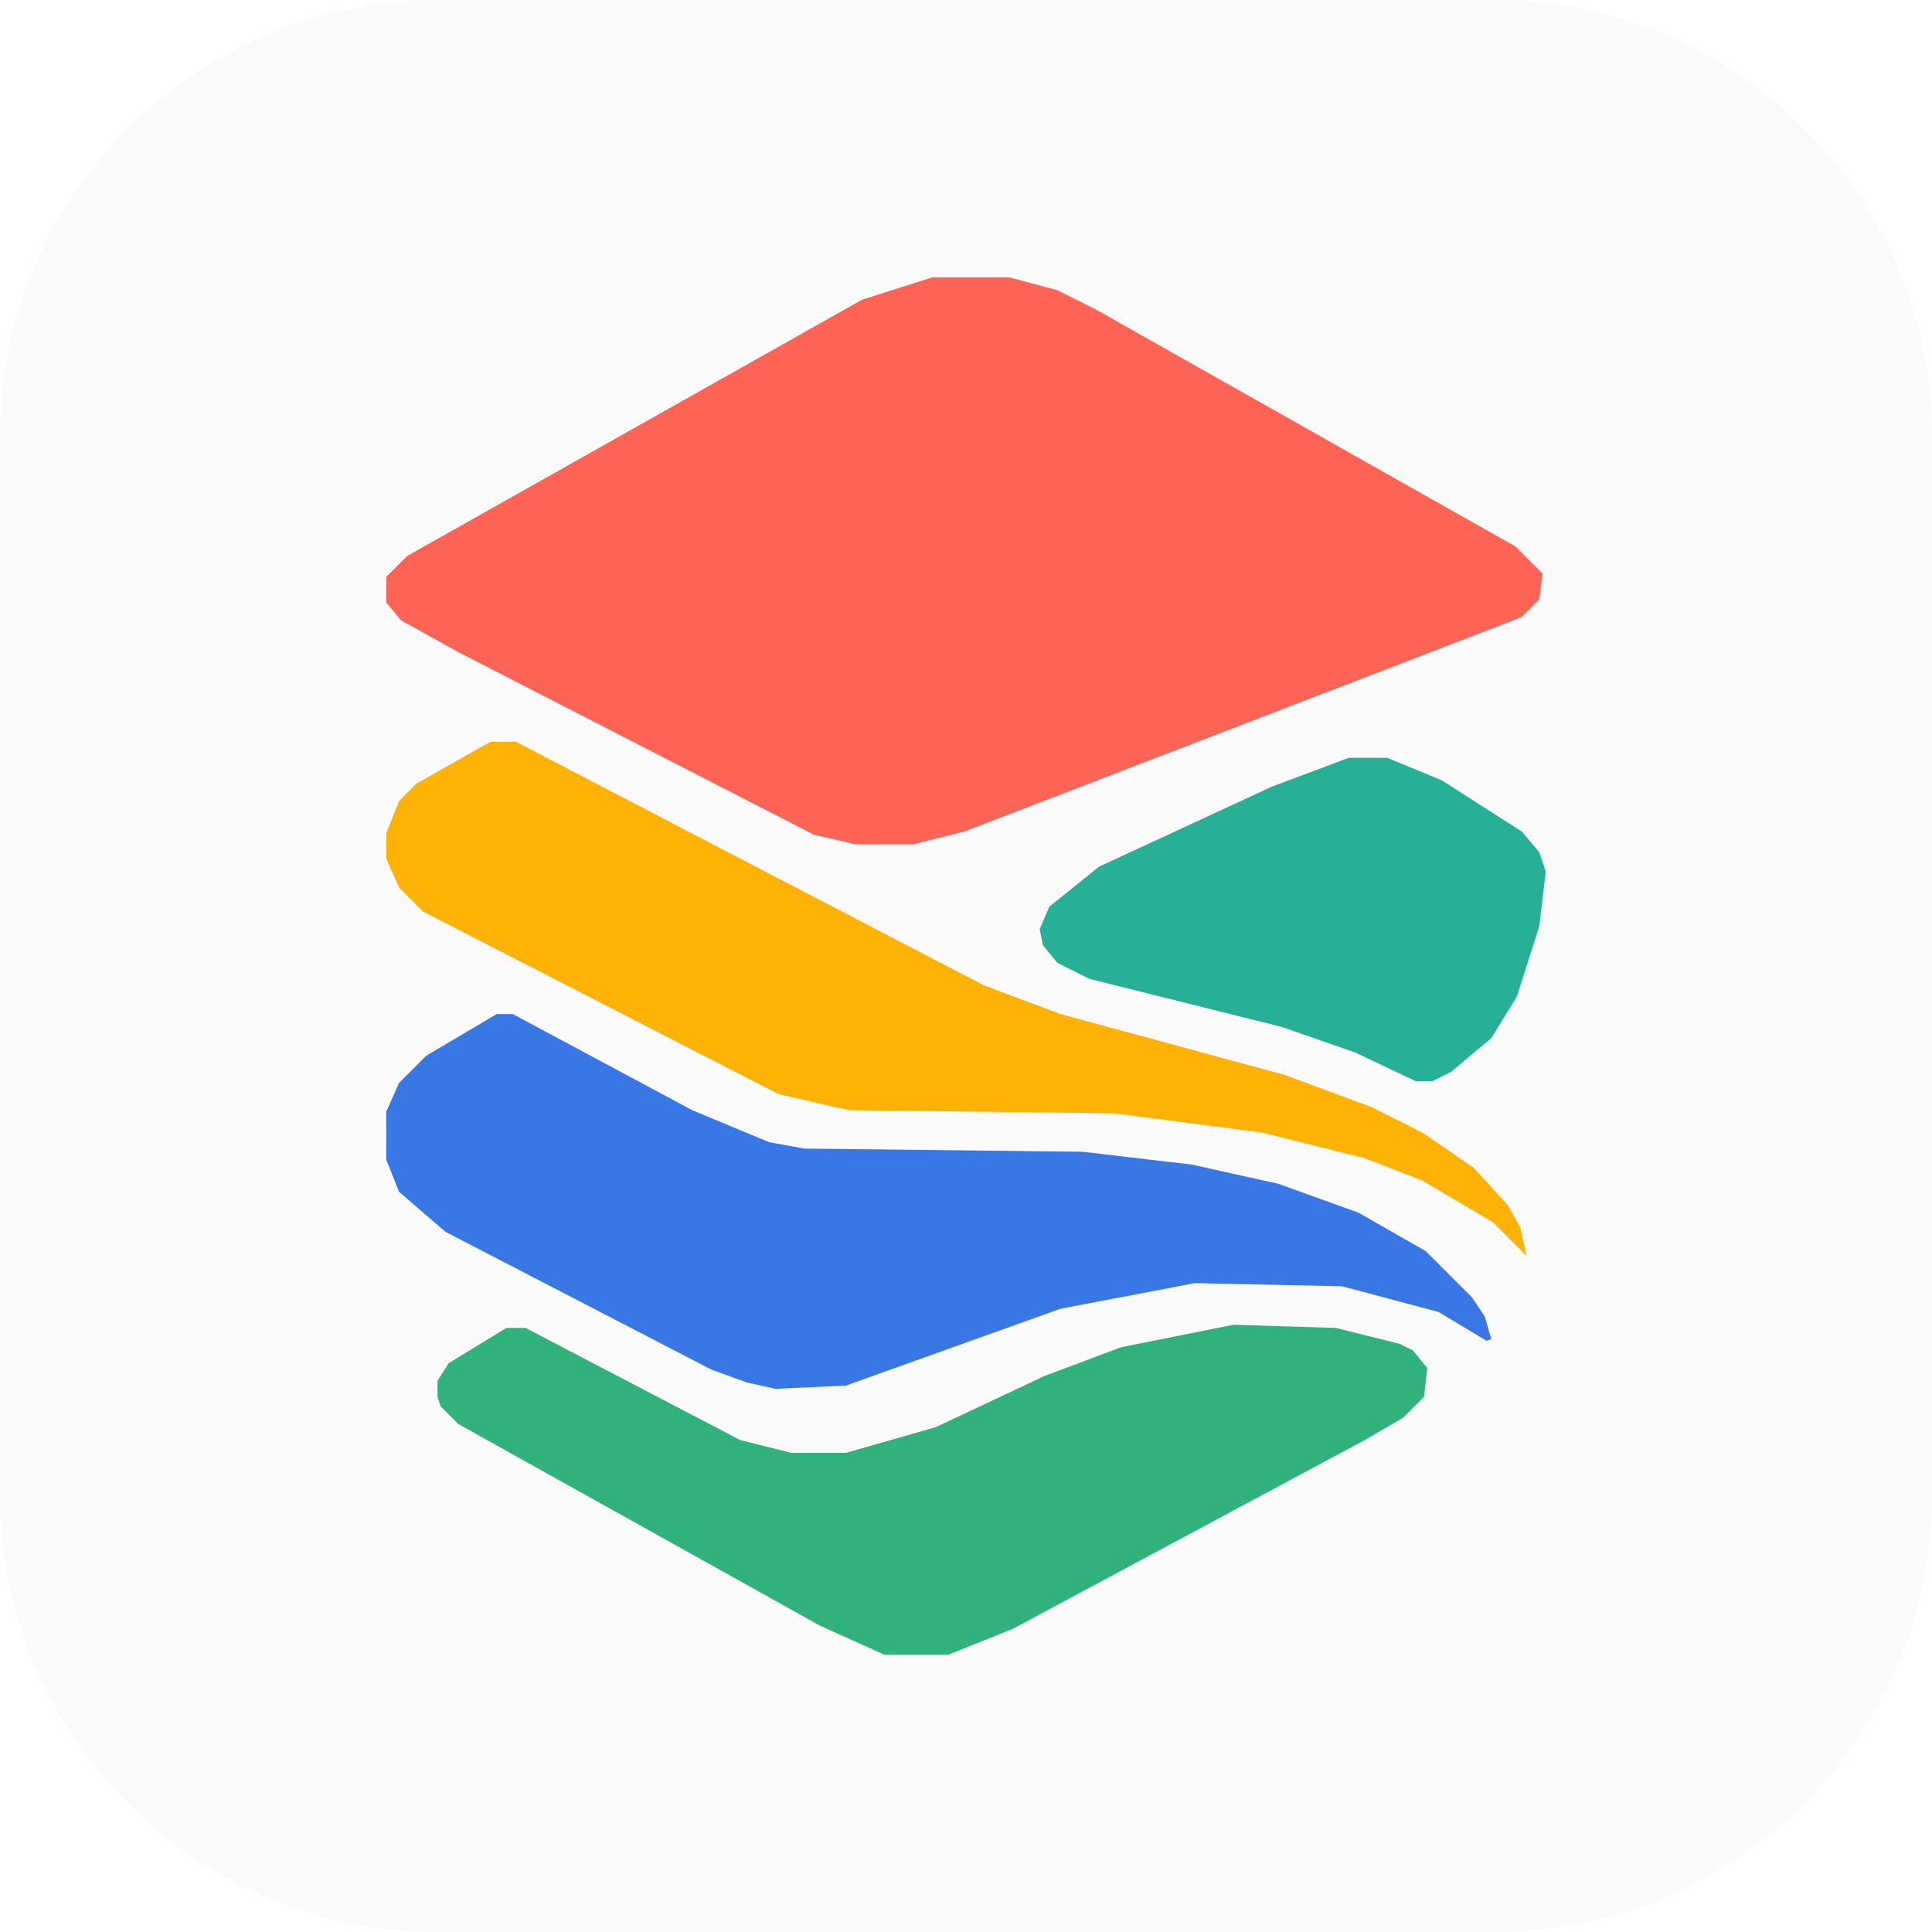
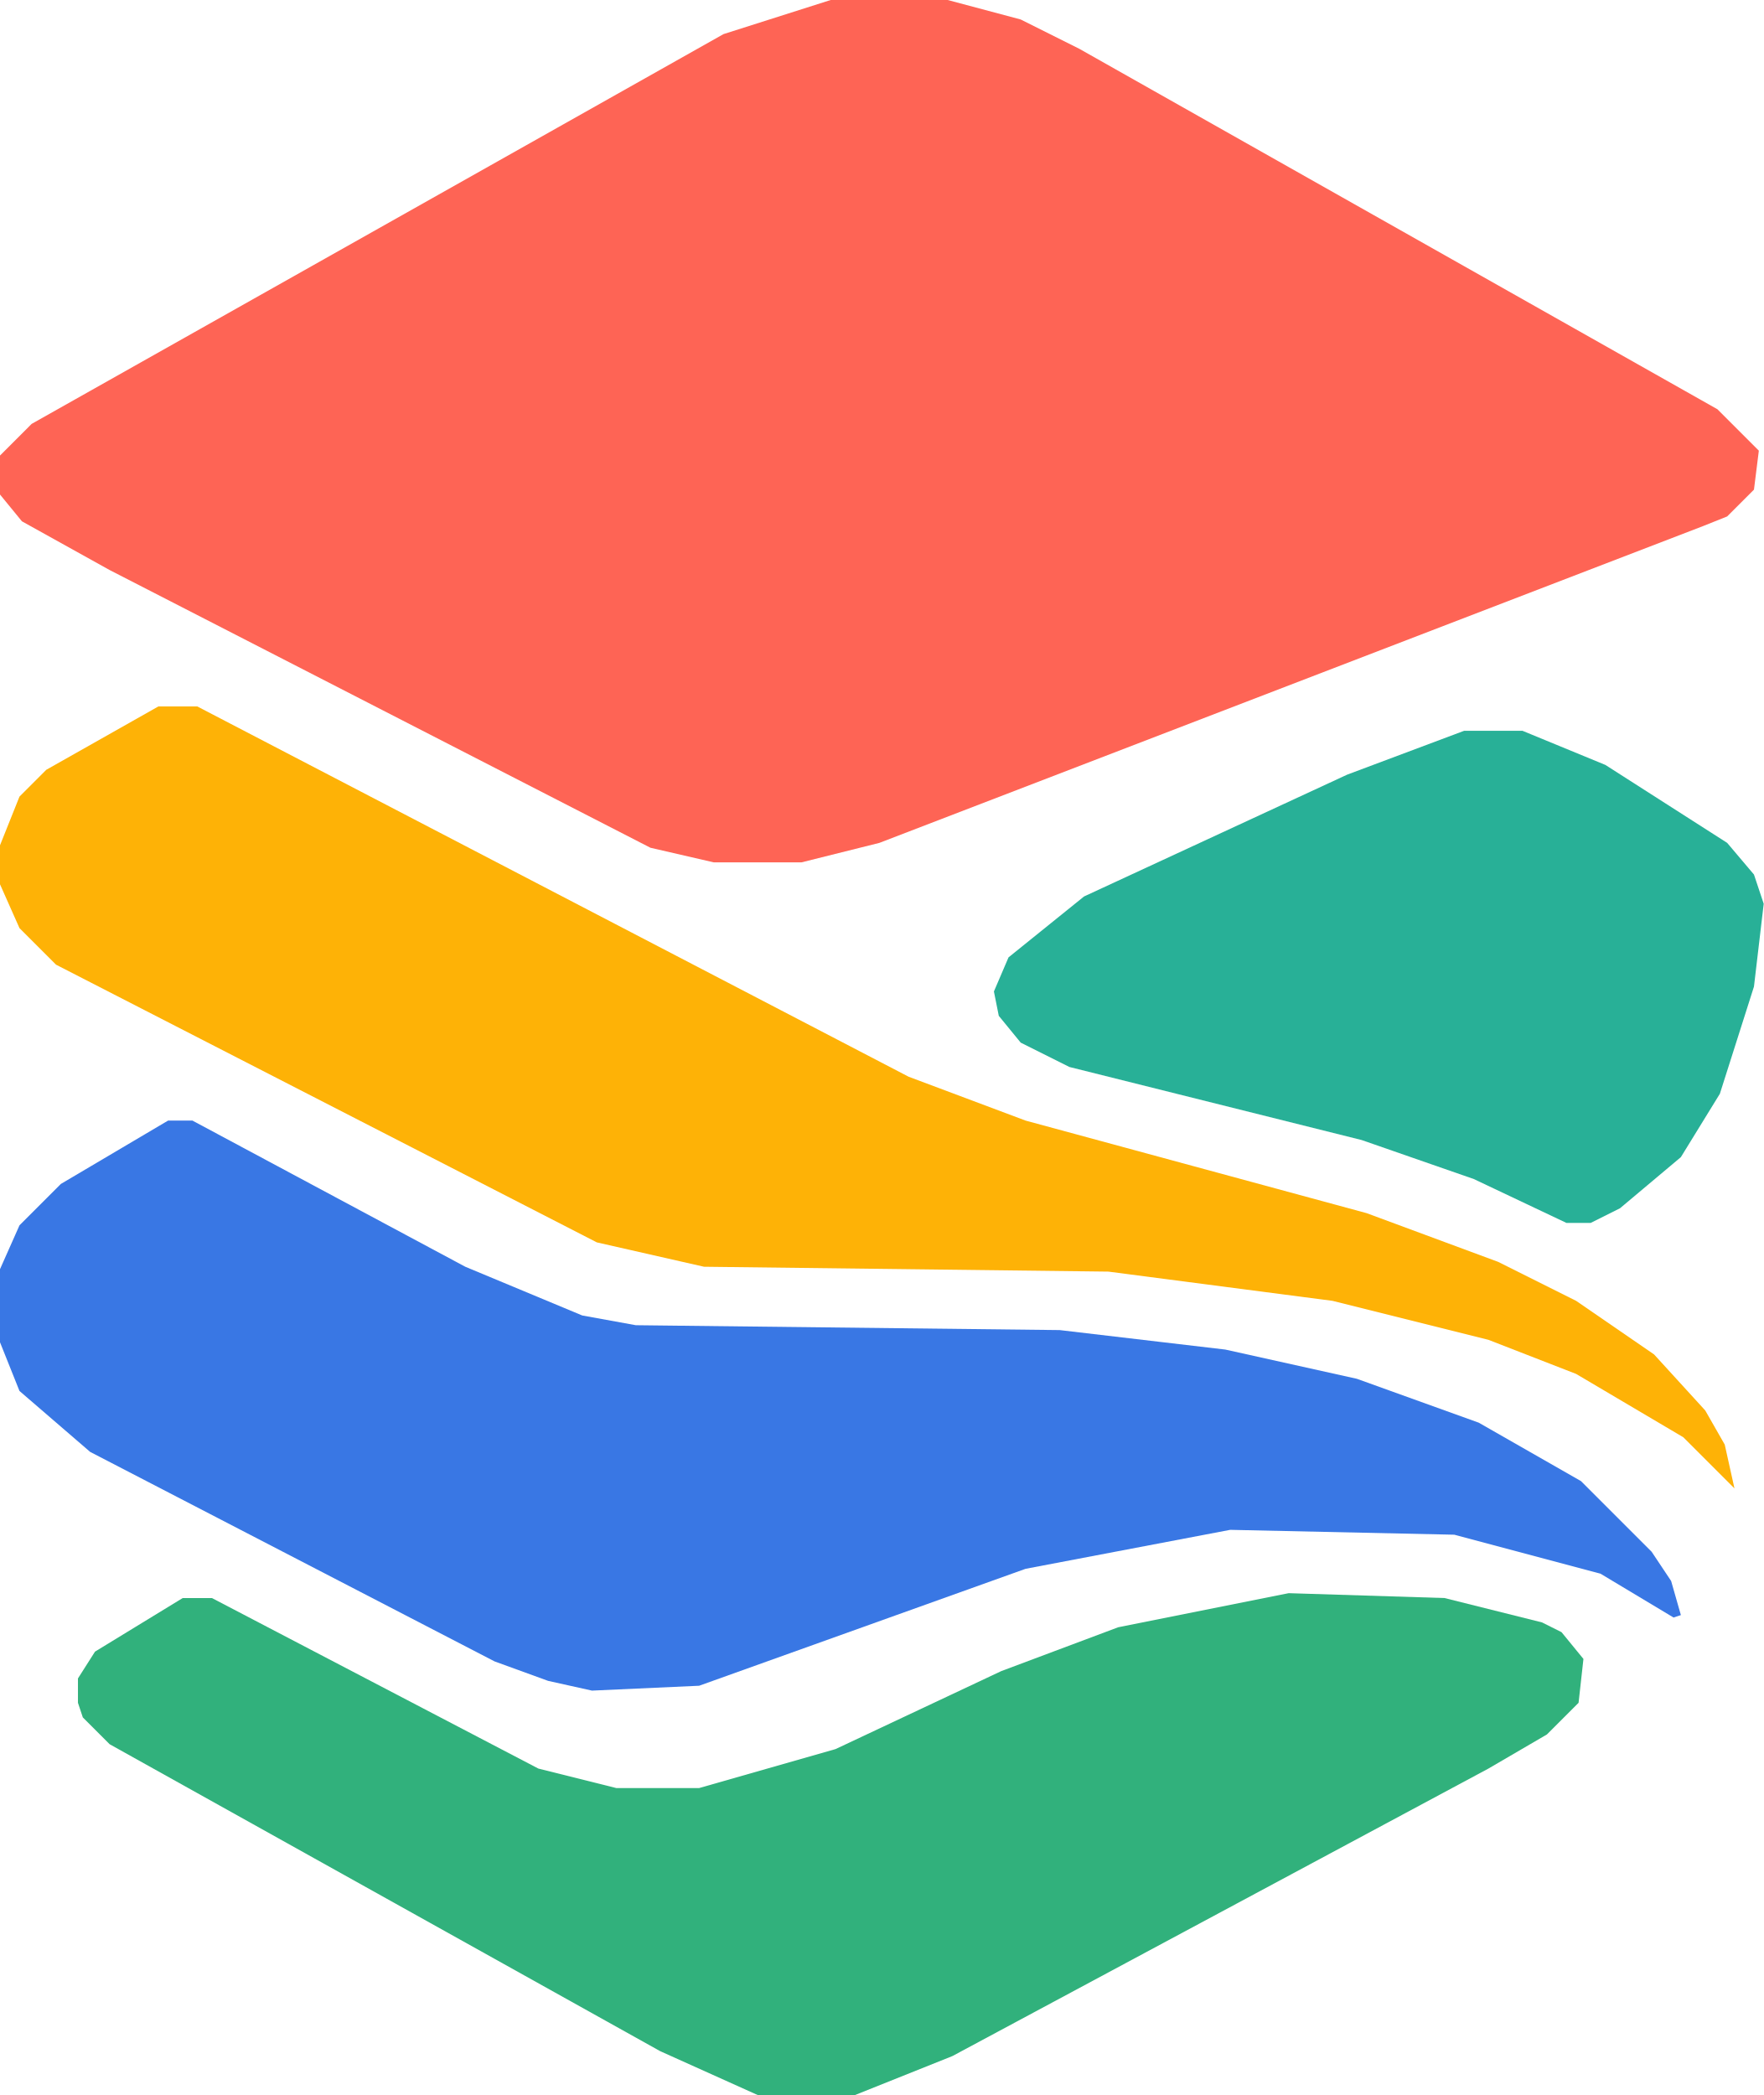
- <svg xmlns="http://www.w3.org/2000/svg" width="1024" height="1024" viewBox="0 0 1024 1024" fill="none">
-   <rect width="1024" height="1024" rx="232" fill="#FAFAFA" />
-   <g transform="translate(204.72,147.00) scale(1.697674) translate(-156.5,-39.5)">
+ <svg xmlns="http://www.w3.org/2000/svg" width="362" height="430" viewBox="0 0 362 430" fill="none">
+   <g transform="translate(-156.5,-39.5)">
    <path fill="#FE6455" fill-rule="evenodd" d="M 327.0 39.5 L 351.0 39.5 L 366.0 43.5 L 378.0 49.5 L 509.0 123.5 L 517.5 132.0 L 516.5 140.0 L 511.0 145.5 L 506.0 147.5 L 337.0 212.5 L 321.0 216.5 L 303.0 216.5 L 290.0 213.5 L 179.0 156.5 L 161.0 146.5 L 156.5 141.0 L 156.5 133.0 L 163.0 126.5 L 305.0 46.5 L 327.0 39.5 Z" />
    <path fill="#FEB206" fill-rule="evenodd" d="M 189.0 184.5 L 197.0 184.5 L 343.0 260.5 L 367.0 269.5 L 437.0 288.5 L 464.0 298.5 L 480.0 306.5 L 496.0 317.5 L 506.5 329.0 L 510.5 336.0 L 512.5 345.0 L 502.0 334.5 L 480.0 321.5 L 462.0 314.5 L 430.0 306.5 L 384.0 300.5 L 301.0 299.5 L 279.0 294.5 L 168.0 237.5 L 160.5 230.0 L 156.5 221.0 L 156.5 213.0 L 160.5 203.0 L 166.0 197.5 L 189.0 184.5 Z" />
    <path fill="#28B097" fill-rule="evenodd" d="M 457.0 189.5 L 469.0 189.5 L 486.0 196.5 L 511.0 212.5 L 516.5 219.0 L 518.5 225.0 L 516.5 242.0 L 509.5 264.0 L 501.5 277.0 L 489.0 287.5 L 483.0 290.5 L 478.0 290.5 L 459.0 281.5 L 436.0 273.5 L 376.0 258.5 L 366.0 253.5 L 361.5 248.0 L 360.5 243.0 L 363.5 236.0 L 379.0 223.5 L 433.0 198.5 L 457.0 189.5 Z" />
    <path fill="#3977E4" fill-rule="evenodd" d="M 191.0 269.5 L 196.0 269.5 L 252.0 299.5 L 276.0 309.5 L 287.0 311.5 L 374.0 312.5 L 408.0 316.5 L 435.0 322.5 L 460.0 331.5 L 481.0 343.5 L 495.5 358.0 L 499.5 364.0 L 501.5 371.0 L 500.0 371.5 L 485.0 362.5 L 455.0 354.5 L 409.0 353.5 L 367.0 361.5 L 300.0 385.5 L 278.0 386.5 L 269.0 384.5 L 258.0 380.5 L 175.0 337.5 L 160.5 325.0 L 156.5 315.0 L 156.5 300.0 L 160.5 291.0 L 169.0 282.5 L 191.0 269.5 Z" />
    <path fill="#31B17C" fill-rule="evenodd" d="M 421.0 366.5 L 453.0 367.5 L 473.0 372.5 L 477.0 374.5 L 481.5 380.0 L 480.5 389.0 L 474.0 395.5 L 462.0 402.5 L 352.0 461.5 L 332.0 469.5 L 312.0 469.5 L 292.0 460.5 L 179.0 397.5 L 173.5 392.0 L 172.5 389.0 L 172.5 384.0 L 176.0 378.5 L 194.0 367.5 L 200.0 367.5 L 267.0 402.5 L 283.0 406.5 L 300.0 406.5 L 328.0 398.5 L 362.0 382.5 L 386.0 373.5 L 421.0 366.5 Z" />
  </g>
</svg>
